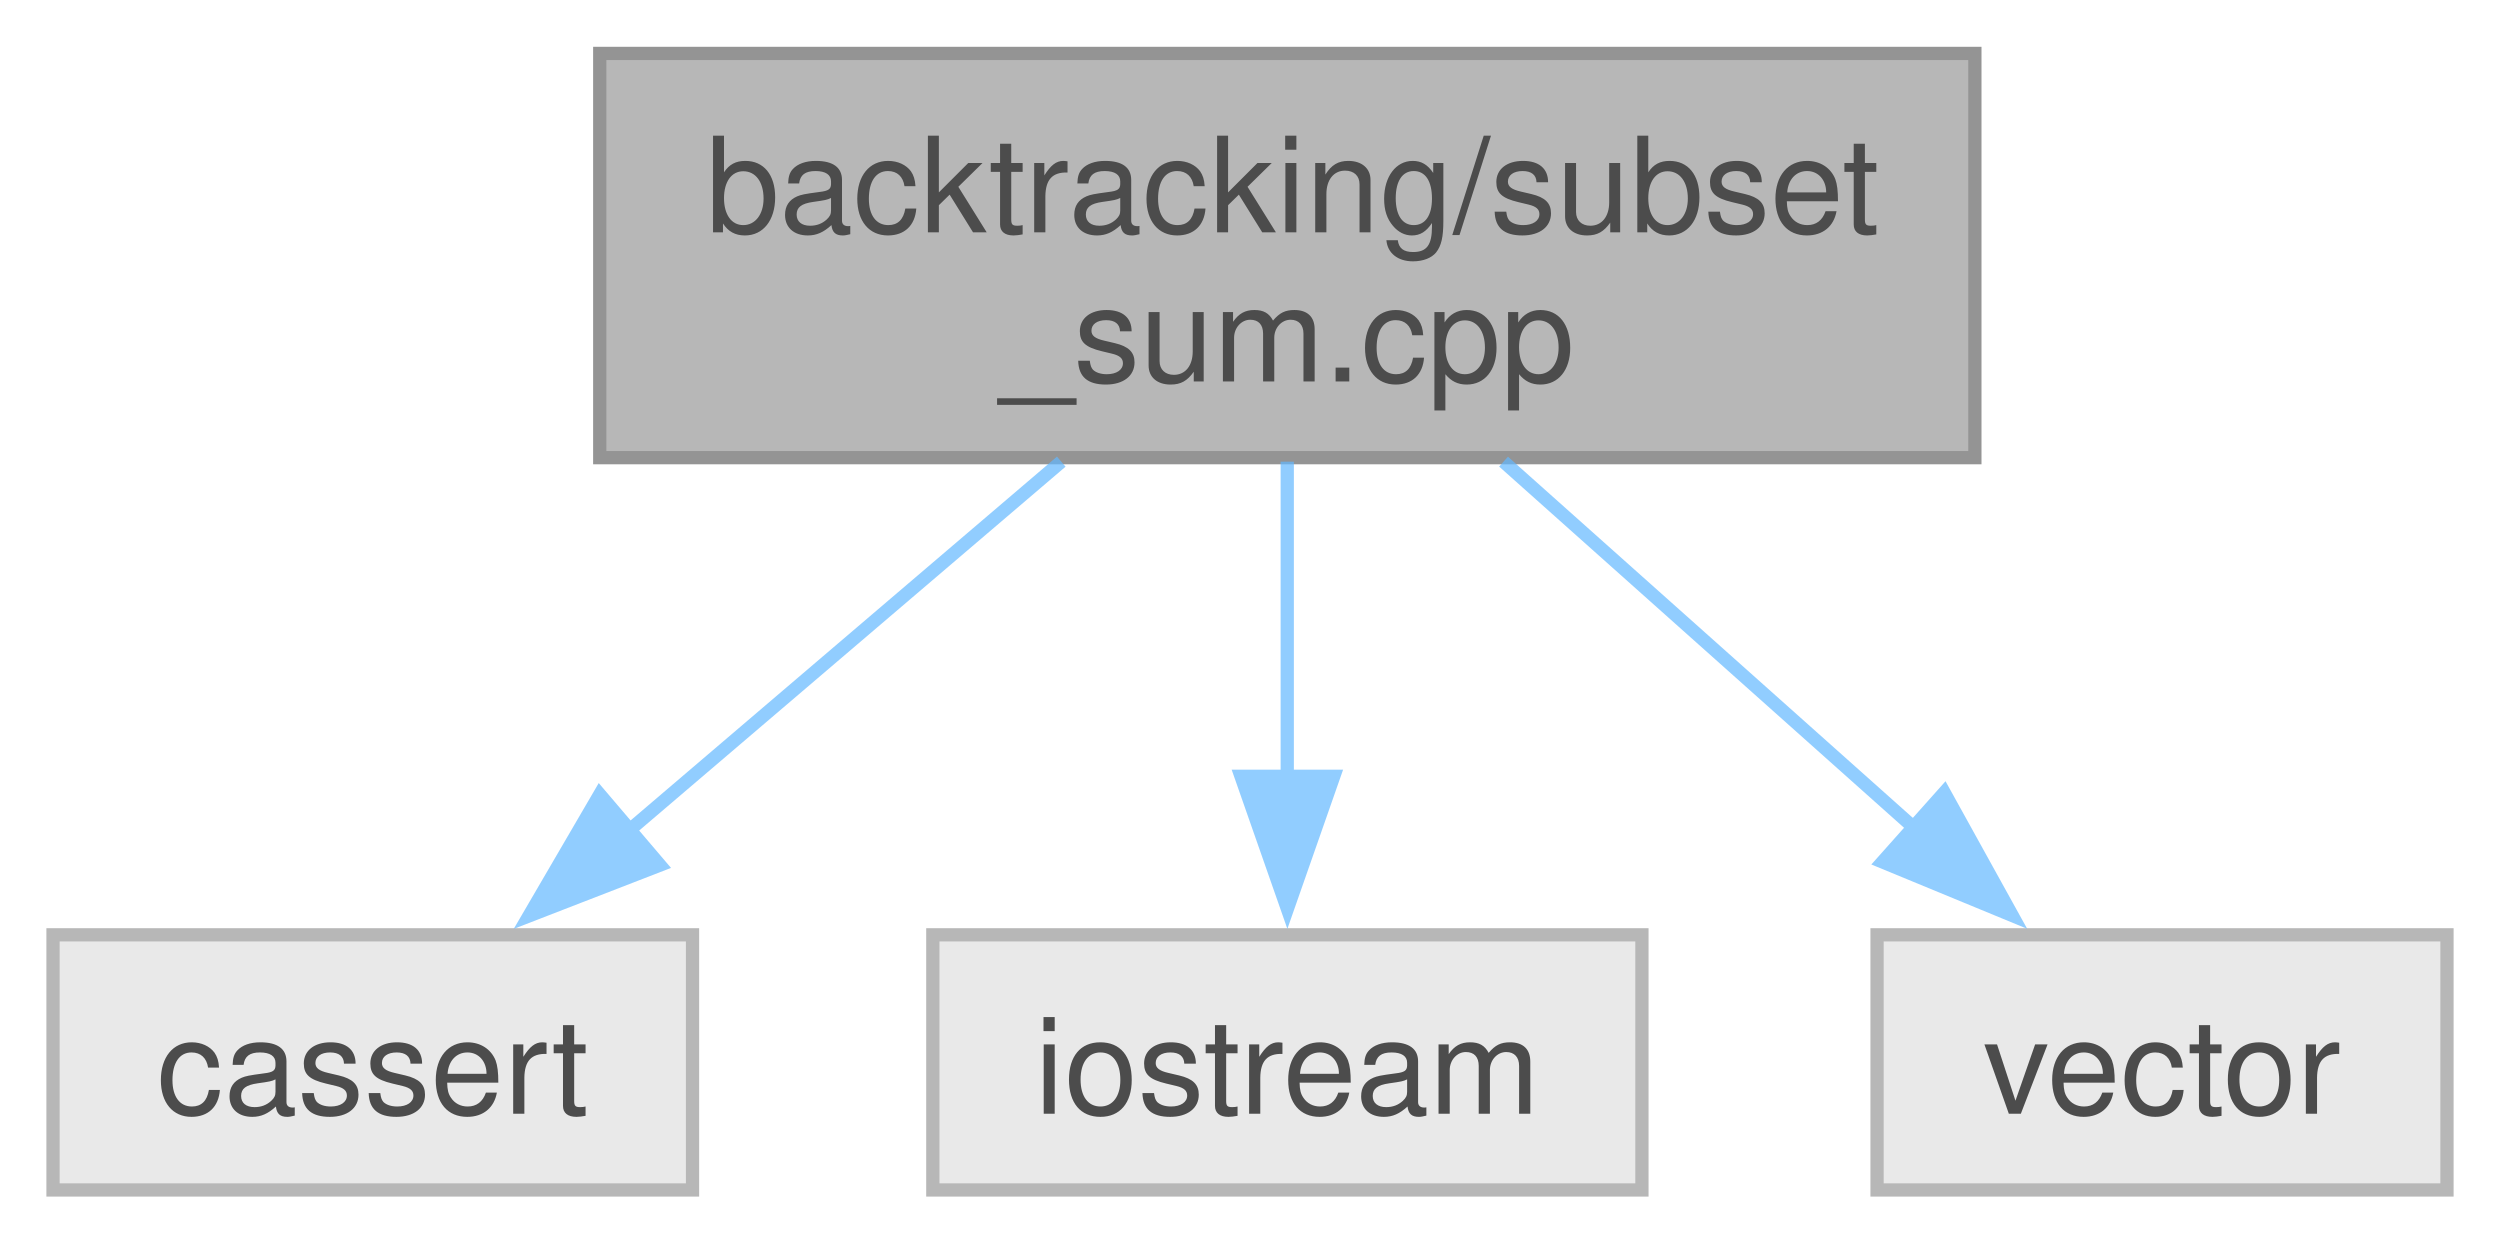
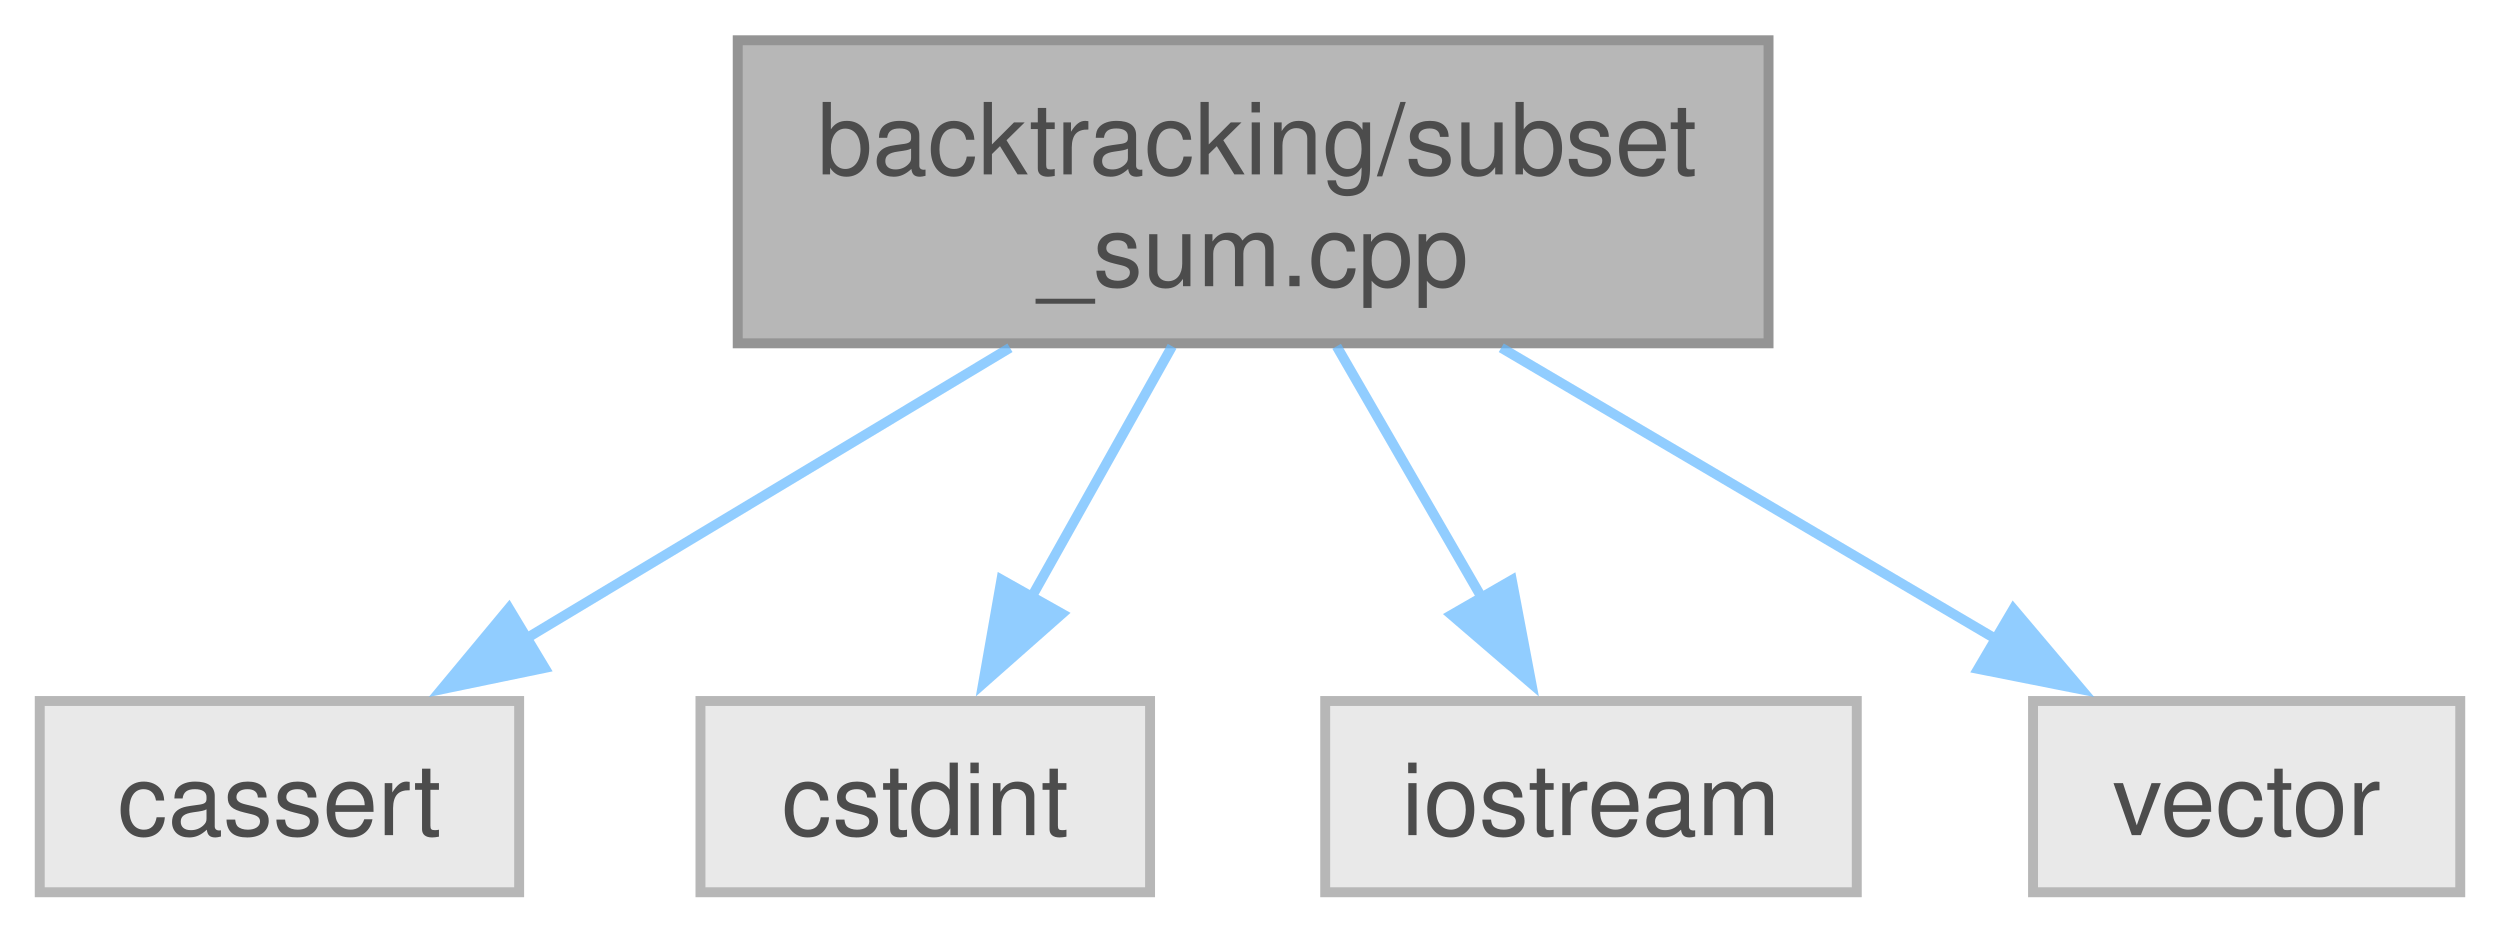
- <svg xmlns="http://www.w3.org/2000/svg" xmlns:xlink="http://www.w3.org/1999/xlink" width="189pt" height="94pt" viewBox="0.00 0.00 188.62 93.75">
+ <svg xmlns="http://www.w3.org/2000/svg" xmlns:xlink="http://www.w3.org/1999/xlink" width="252pt" height="94pt" viewBox="0.00 0.00 251.62 93.75">
  <svg id="main" version="1.1" xml:space="preserve">
    <style type="text/css">
.node, .edge {opacity: 0.7;}
.node.selected, .edge.selected {opacity: 1;}
.edge:hover path { stroke: red; }
.edge:hover polygon { stroke: red; fill: red; }
</style>
    <svg id="graph" class="graph">
      <g id="graph0" class="graph" transform="scale(1 1) rotate(0) translate(4 89.75)">
        <g id="Node000001" class="node">
          <g id="a_Node000001">
            <a xlink:title="Implementation of the Subset Sum problem.">
-               <polygon fill="#999999" stroke="#666666" points="145,-85.75 41.25,-85.75 41.25,-55.25 145,-55.25 145,-85.75" />
-               <text text-anchor="start" x="49.25" y="-72.25" font-family="Helvetica,sans-Serif" font-size="10.00">backtracking/subset</text>
-               <text text-anchor="middle" x="93.12" y="-61" font-family="Helvetica,sans-Serif" font-size="10.00">_sum.cpp</text>
+               <polygon fill="#999999" stroke="#666666" points="174,-85.75 70.25,-85.75 70.25,-55.25 174,-55.25 174,-85.75" />
+               <text text-anchor="start" x="78.25" y="-72.25" font-family="Helvetica,sans-Serif" font-size="10.00">backtracking/subset</text>
+               <text text-anchor="middle" x="122.12" y="-61" font-family="Helvetica,sans-Serif" font-size="10.00">_sum.cpp</text>
            </a>
          </g>
        </g>
        <g id="Node000002" class="node">
          <g id="a_Node000002">
            <a xlink:title=" ">
              <polygon fill="#e0e0e0" stroke="#999999" points="48.25,-19.25 0,-19.25 0,0 48.25,0 48.25,-19.25" />
              <text text-anchor="middle" x="24.12" y="-5.75" font-family="Helvetica,sans-Serif" font-size="10.00">cassert</text>
            </a>
          </g>
        </g>
        <g id="edge1_Node000001_Node000002" class="edge">
          <g id="a_edge1_Node000001_Node000002">
            <a xlink:title=" ">
-               <path fill="none" stroke="#63b8ff" d="M76.07,-54.95C66.17,-46.5 53.67,-35.83 43.41,-27.08" />
-               <polygon fill="#63b8ff" stroke="#63b8ff" points="45.79,-24.51 35.91,-20.68 41.25,-29.84 45.79,-24.51" />
+               <path fill="none" stroke="#63b8ff" d="M97.65,-54.8C82.72,-45.83 63.71,-34.41 48.76,-25.42" />
+               <polygon fill="#63b8ff" stroke="#63b8ff" points="50.83,-22.58 40.45,-20.43 47.22,-28.58 50.83,-22.58" />
            </a>
          </g>
        </g>
        <g id="Node000003" class="node">
          <g id="a_Node000003">
            <a xlink:title=" ">
-               <polygon fill="#e0e0e0" stroke="#999999" points="119.88,-19.25 66.38,-19.25 66.38,0 119.88,0 119.88,-19.25" />
-               <text text-anchor="middle" x="93.12" y="-5.75" font-family="Helvetica,sans-Serif" font-size="10.00">iostream</text>
+               <polygon fill="#e0e0e0" stroke="#999999" points="111.75,-19.25 66.5,-19.25 66.5,0 111.75,0 111.75,-19.25" />
+               <text text-anchor="middle" x="89.12" y="-5.75" font-family="Helvetica,sans-Serif" font-size="10.00">cstdint</text>
            </a>
          </g>
        </g>
        <g id="edge2_Node000001_Node000003" class="edge">
          <g id="a_edge2_Node000001_Node000003">
            <a xlink:title=" ">
-               <path fill="none" stroke="#63b8ff" d="M93.12,-54.95C93.12,-47.71 93.12,-38.84 93.12,-30.94" />
-               <polygon fill="#63b8ff" stroke="#63b8ff" points="96.63,-31.21 93.13,-21.21 89.63,-31.21 96.63,-31.21" />
+               <path fill="none" stroke="#63b8ff" d="M113.97,-54.95C109.67,-47.28 104.34,-37.77 99.73,-29.54" />
+               <polygon fill="#63b8ff" stroke="#63b8ff" points="102.89,-28.03 94.95,-21.02 96.79,-31.46 102.89,-28.03" />
            </a>
          </g>
        </g>
        <g id="Node000004" class="node">
          <g id="a_Node000004">
            <a xlink:title=" ">
-               <polygon fill="#e0e0e0" stroke="#999999" points="180.62,-19.25 137.62,-19.25 137.62,0 180.62,0 180.62,-19.25" />
-               <text text-anchor="middle" x="159.12" y="-5.75" font-family="Helvetica,sans-Serif" font-size="10.00">vector</text>
+               <polygon fill="#e0e0e0" stroke="#999999" points="182.88,-19.25 129.38,-19.25 129.38,0 182.88,0 182.88,-19.25" />
+               <text text-anchor="middle" x="156.12" y="-5.75" font-family="Helvetica,sans-Serif" font-size="10.00">iostream</text>
            </a>
          </g>
        </g>
        <g id="edge3_Node000001_Node000004" class="edge">
          <g id="a_edge3_Node000001_Node000004">
            <a xlink:title=" ">
-               <path fill="none" stroke="#63b8ff" d="M109.44,-54.95C118.81,-46.59 130.62,-36.05 140.38,-27.35" />
-               <polygon fill="#63b8ff" stroke="#63b8ff" points="142.69,-29.98 147.82,-20.71 138.03,-24.75 142.69,-29.98" />
+               <path fill="none" stroke="#63b8ff" d="M130.53,-54.95C134.96,-47.28 140.45,-37.77 145.2,-29.54" />
+               <polygon fill="#63b8ff" stroke="#63b8ff" points="148.16,-31.42 150.13,-21.01 142.09,-27.92 148.16,-31.42" />
+             </a>
+           </g>
+         </g>
+         <g id="Node000005" class="node">
+           <g id="a_Node000005">
+             <a xlink:title=" ">
+               <polygon fill="#e0e0e0" stroke="#999999" points="243.62,-19.25 200.62,-19.25 200.62,0 243.62,0 243.62,-19.25" />
+               <text text-anchor="middle" x="222.12" y="-5.75" font-family="Helvetica,sans-Serif" font-size="10.00">vector</text>
+             </a>
+           </g>
+         </g>
+         <g id="edge4_Node000001_Node000005" class="edge">
+           <g id="a_edge4_Node000001_Node000005">
+             <a xlink:title=" ">
+               <path fill="none" stroke="#63b8ff" d="M147.1,-54.8C162.33,-45.83 181.73,-34.41 196.99,-25.42" />
+               <polygon fill="#63b8ff" stroke="#63b8ff" points="198.64,-28.51 205.48,-20.42 195.09,-22.48 198.64,-28.51" />
            </a>
          </g>
        </g>
      </g>
    </svg>
  </svg>
  <style type="text/css">

[data-mouse-over-selected='false'] { opacity: 0.7; }
[data-mouse-over-selected='true']  { opacity: 1.0; }

</style>
</svg>
